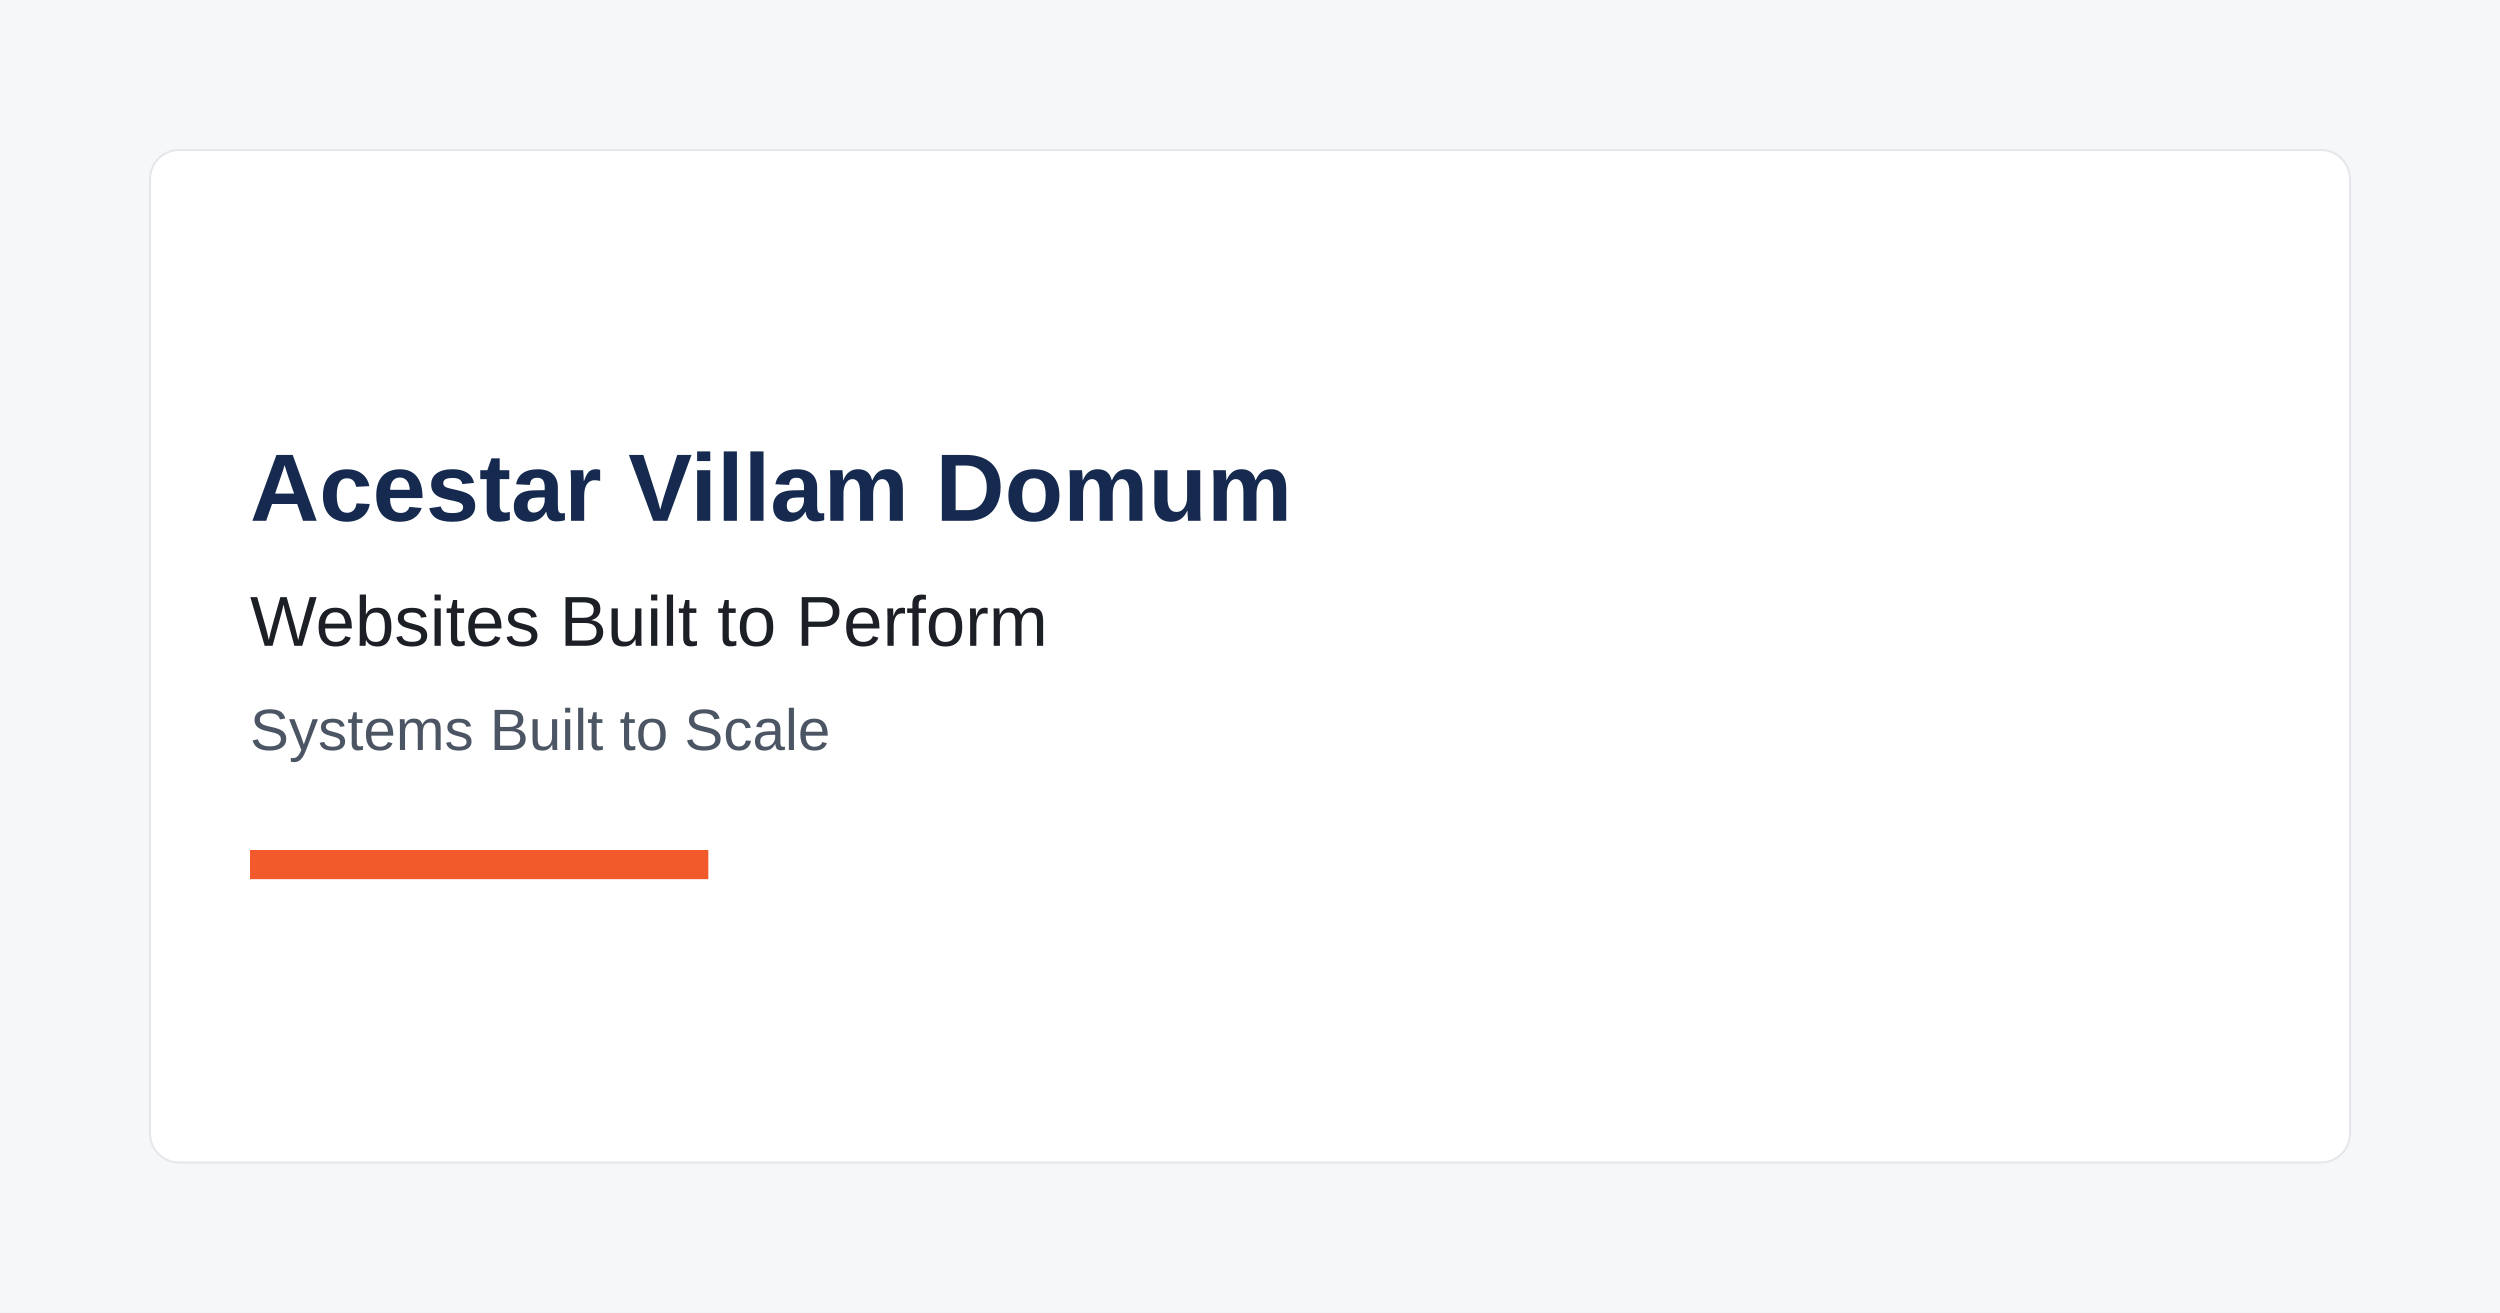
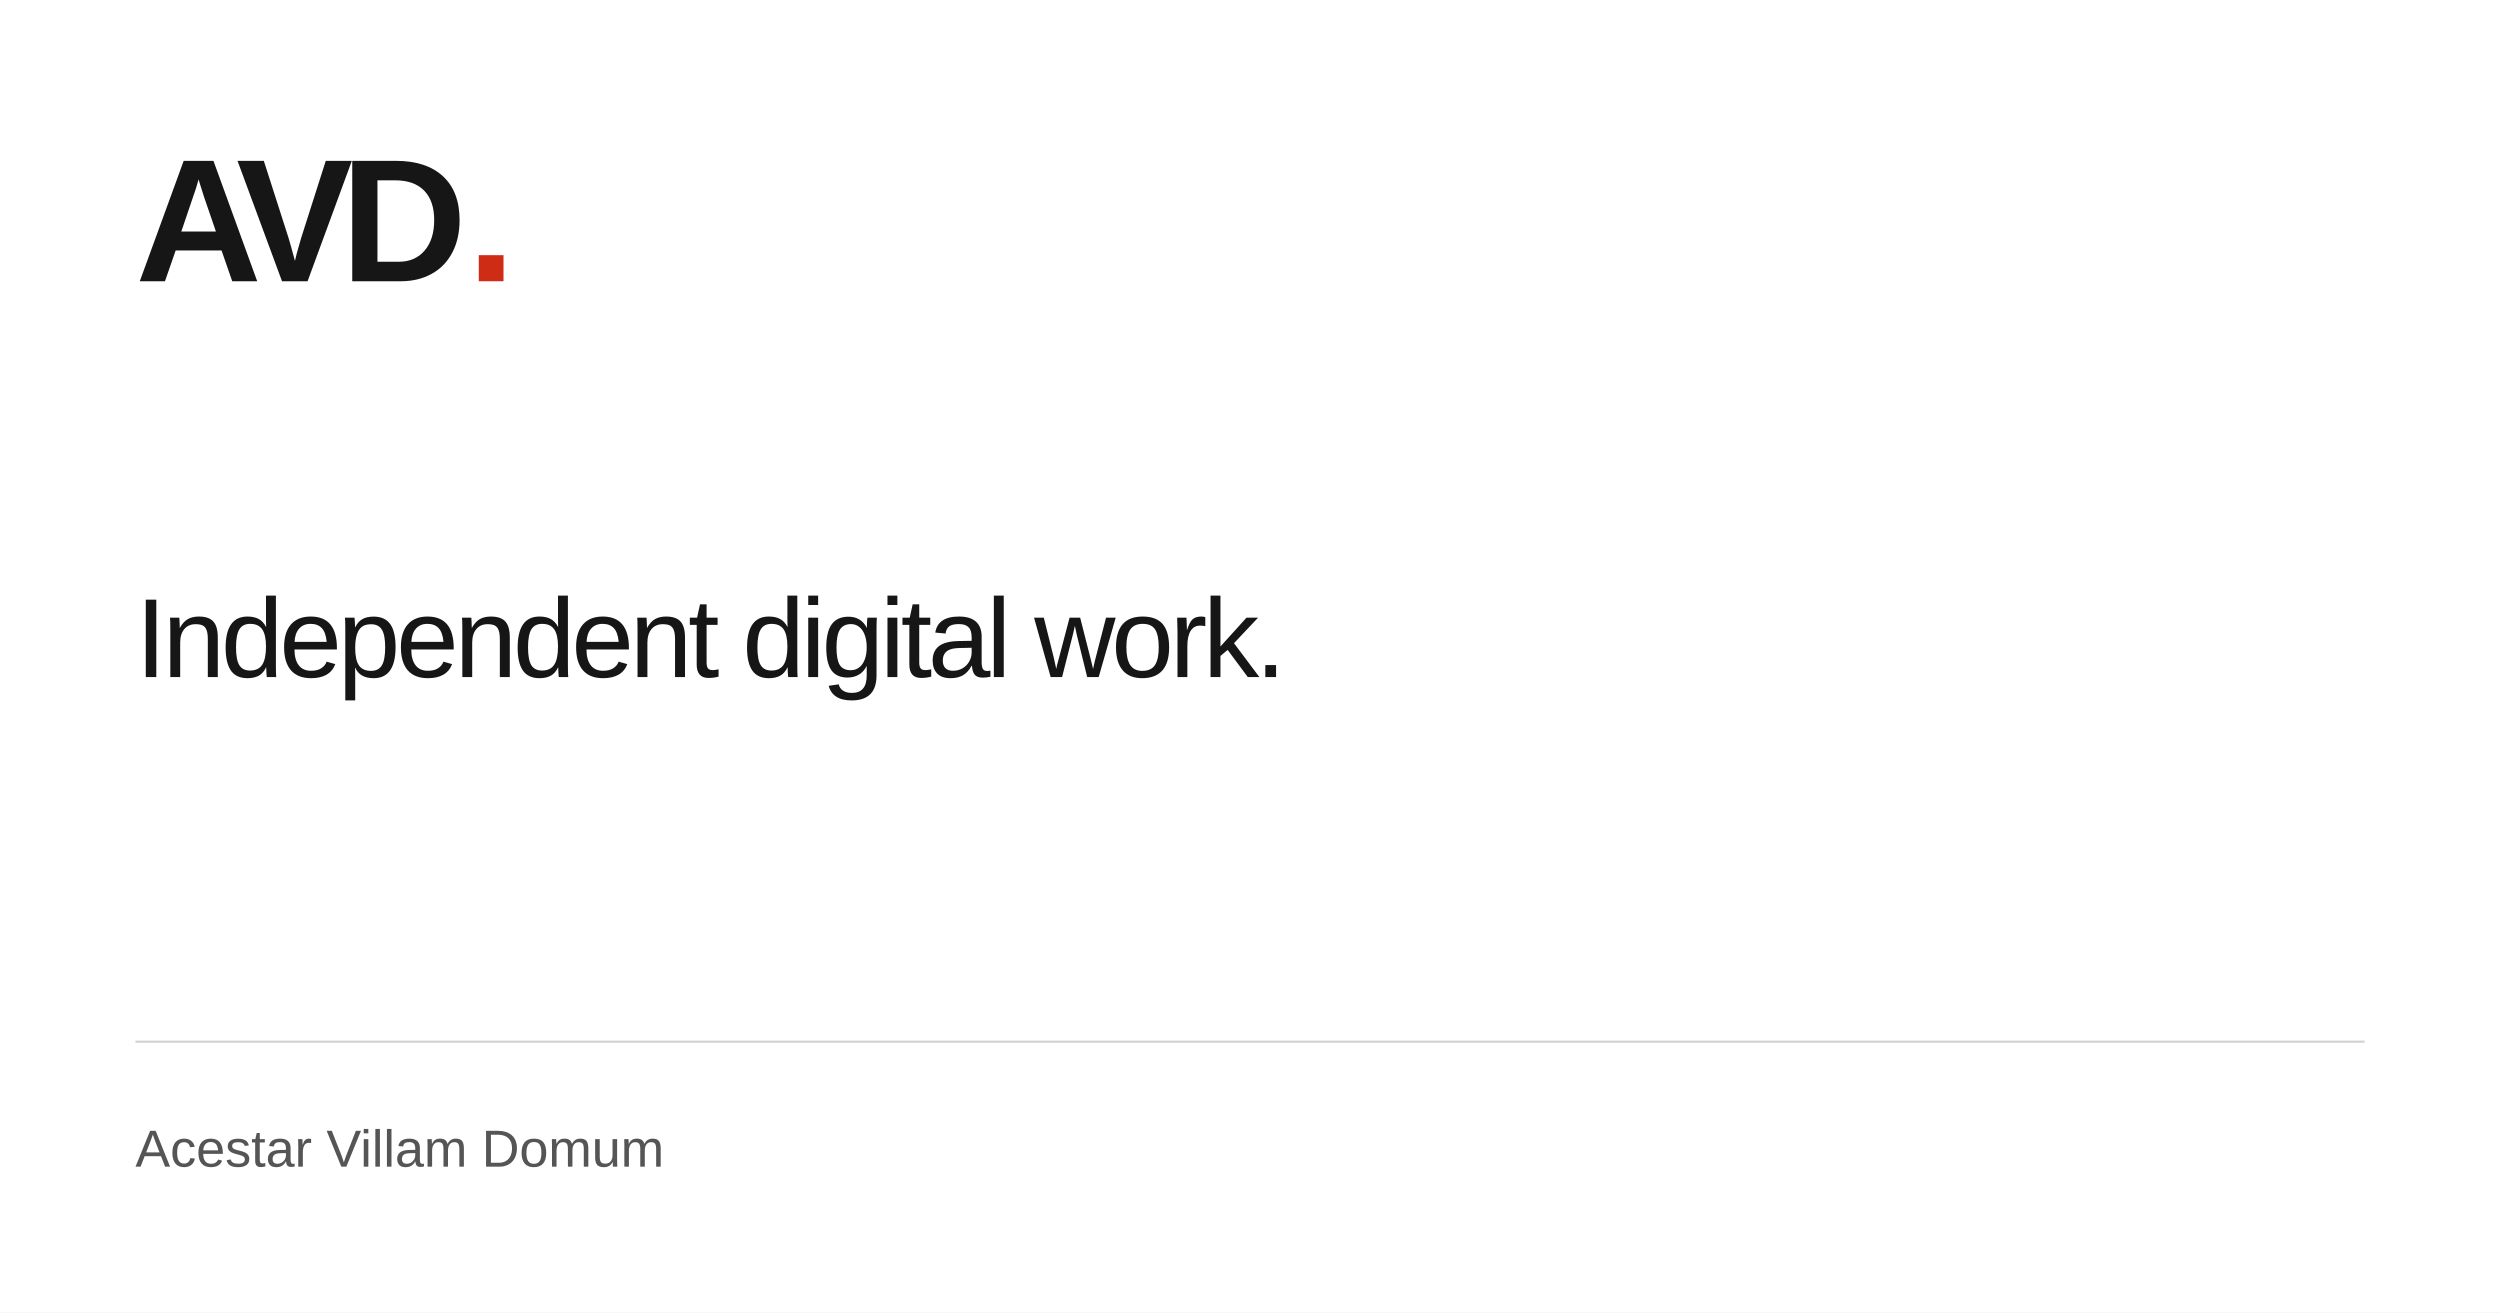
- <svg xmlns="http://www.w3.org/2000/svg" viewBox="0 0 1200 630" role="img" aria-label="work-og">
-   <rect width="1200" height="630" fill="#F6F7F9" />
-   <rect x="72" y="72" width="1056" height="486" rx="14" fill="#FFFFFF" stroke="#E5E7EB" />
-   <text x="120" y="250" fill="#162A4F" font-family="Arial, sans-serif" font-size="46" font-weight="700">Acestar Villam Domum</text>
-   <text x="120" y="310" fill="#1C1F26" font-family="Arial, sans-serif" font-size="34">Websites Built to Perform</text>
-   <text x="120" y="360" fill="#4B5563" font-family="Arial, sans-serif" font-size="28">Systems Built to Scale</text>
-   <rect x="120" y="408" width="220" height="14" fill="#F25A2B" />
+ <svg xmlns="http://www.w3.org/2000/svg" width="1200" height="630" viewBox="0 0 1200 630">
+   <rect width="1200" height="630" fill="white" />
+   <text x="65" y="135" font-family="Arial,Helvetica,sans-serif" font-size="84" font-weight="700" letter-spacing="-6" fill="#161616">AVD<tspan fill="#cf2c16">.</tspan>
+   </text>
+   <text x="65" y="325" font-family="Arial,Helvetica,sans-serif" font-size="54" letter-spacing="-2" fill="#161616">Independent digital work.</text>
+   <path d="M65 500H1135" stroke="#d0d0d0" />
+   <text x="65" y="560" font-family="Arial,Helvetica,sans-serif" font-size="25" fill="#555">Acestar Villam Domum</text>
</svg>
